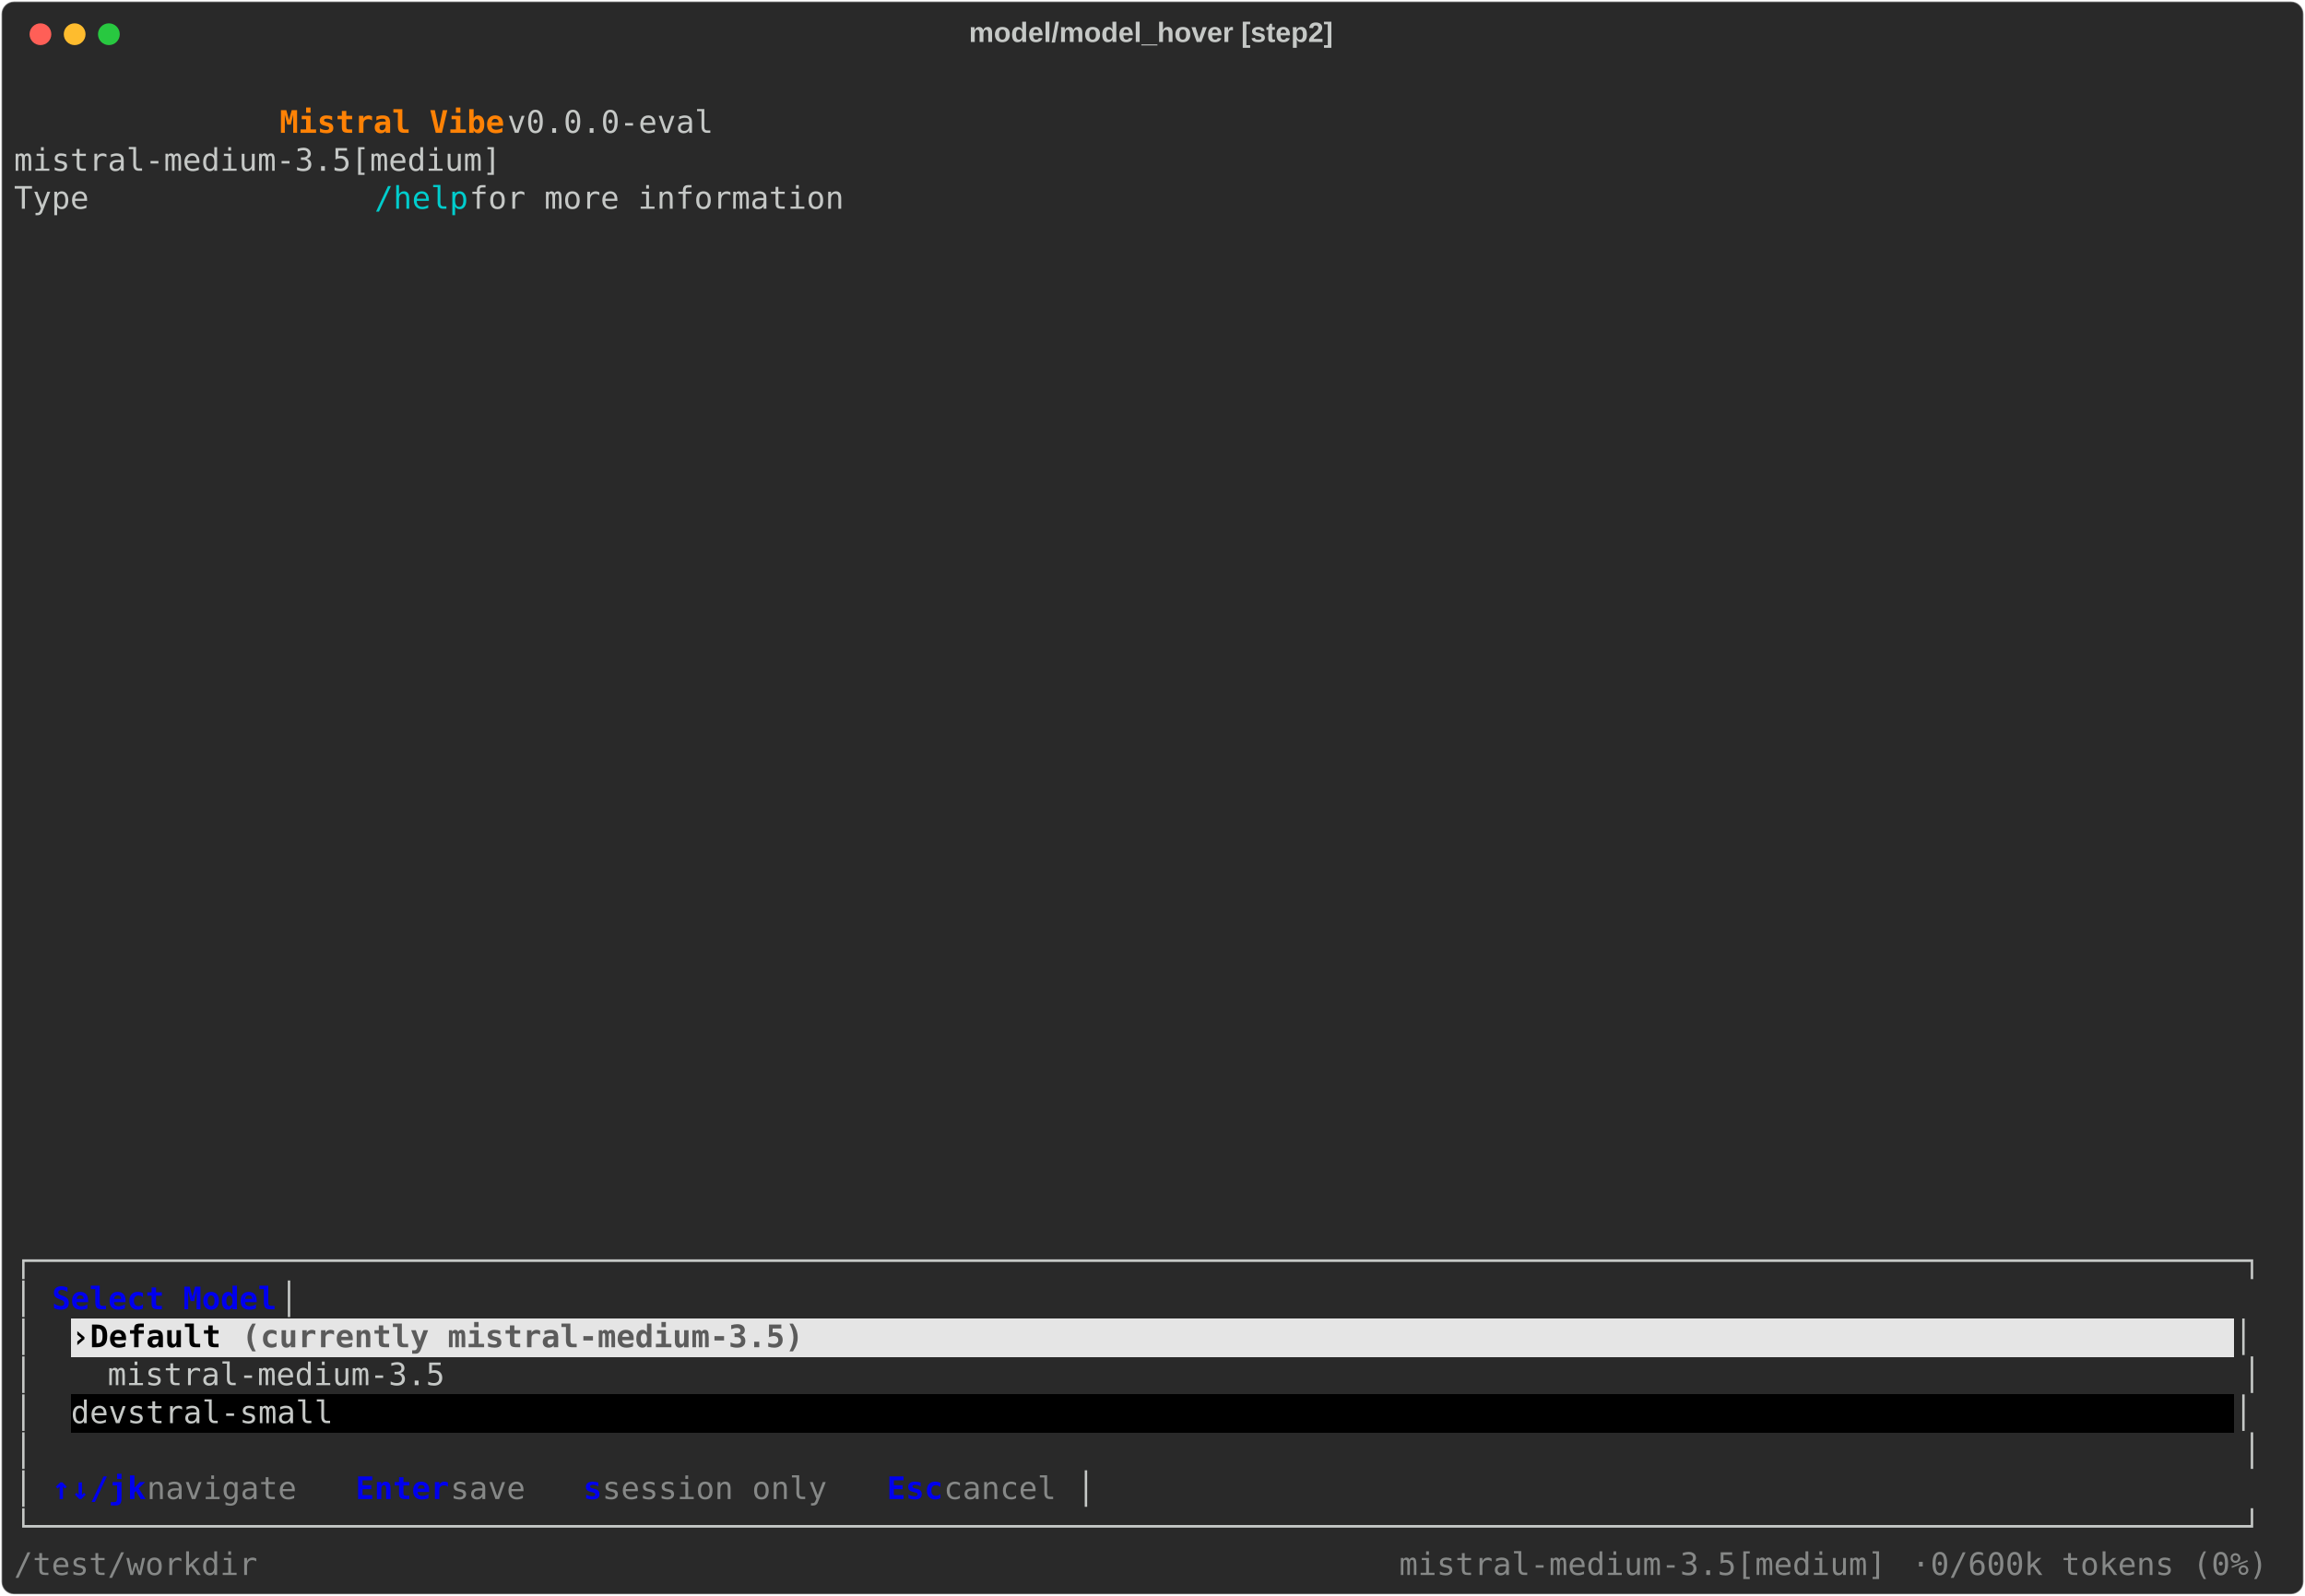
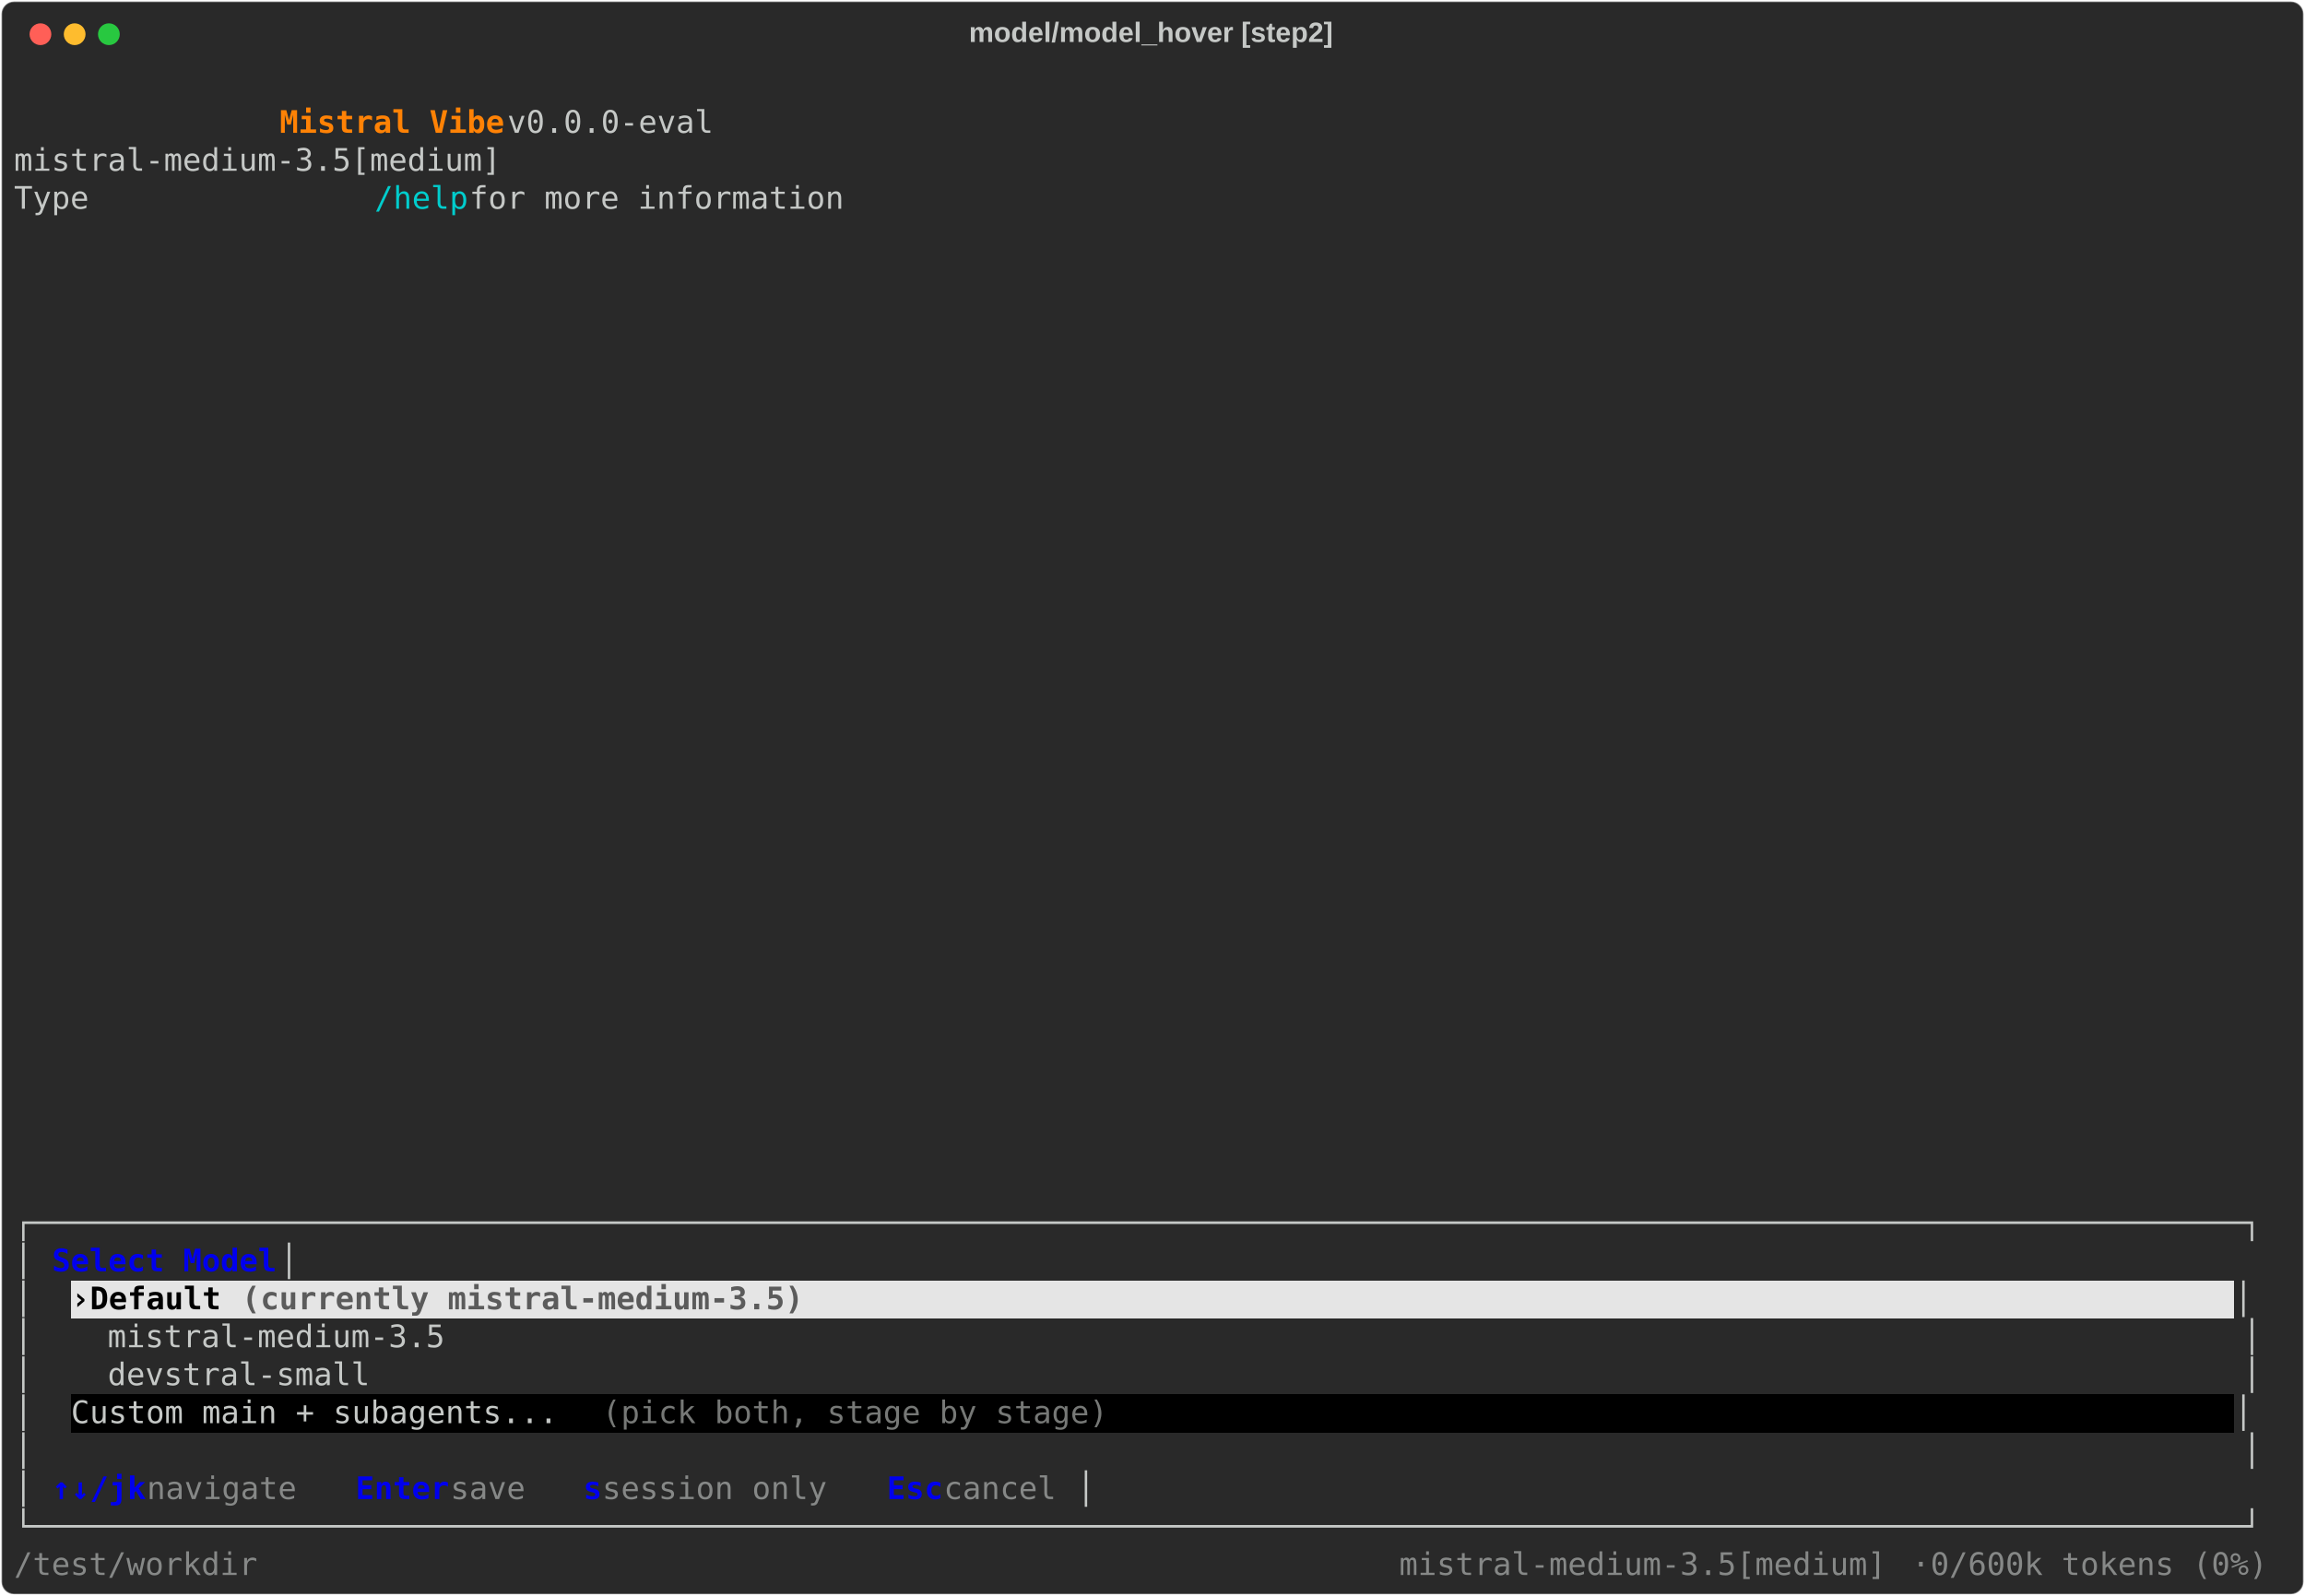
<svg xmlns="http://www.w3.org/2000/svg" class="rich-terminal" viewBox="0 0 1482 1026.0">
  <style>

    @font-face {
        font-family: "Fira Code";
        src: local("FiraCode-Regular"),
                url("https://cdnjs.cloudflare.com/ajax/libs/firacode/6.2.0/woff2/FiraCode-Regular.woff2") format("woff2"),
                url("https://cdnjs.cloudflare.com/ajax/libs/firacode/6.2.0/woff/FiraCode-Regular.woff") format("woff");
        font-style: normal;
        font-weight: 400;
    }
    @font-face {
        font-family: "Fira Code";
        src: local("FiraCode-Bold"),
                url("https://cdnjs.cloudflare.com/ajax/libs/firacode/6.2.0/woff2/FiraCode-Bold.woff2") format("woff2"),
                url("https://cdnjs.cloudflare.com/ajax/libs/firacode/6.2.0/woff/FiraCode-Bold.woff") format("woff");
        font-style: bold;
        font-weight: 700;
    }

    .vibe-matrix {
        font-family: Fira Code, monospace;
        font-size: 20px;
        line-height: 24.4px;
        font-variant-east-asian: full-width;
    }

    .vibe-title {
        font-size: 18px;
        font-weight: bold;
        font-family: arial;
    }

    .vibe-r1 { fill: #c5c8c6 }
.vibe-r2 { fill: #ff8205;font-weight: bold }
.vibe-r3 { fill: #00cdcd }
.vibe-r4 { fill: #0000ee;font-weight: bold }
.vibe-r5 { fill: #000000;font-weight: bold }
.vibe-r6 { fill: #5b5b5b;font-weight: bold }
- .vibe-r7 { fill: #868887 }
+ .vibe-r7 { fill: #767876 }
+ .vibe-r8 { fill: #868887 }
    </style>
  <defs>
    <clipPath id="vibe-clip-terminal">
      <rect x="0" y="0" width="1463.0" height="975.0" />
    </clipPath>
    <clipPath id="vibe-line-0">
      <rect x="0" y="1.5" width="1464" height="24.65" />
    </clipPath>
    <clipPath id="vibe-line-1">
      <rect x="0" y="25.9" width="1464" height="24.65" />
    </clipPath>
    <clipPath id="vibe-line-2">
      <rect x="0" y="50.3" width="1464" height="24.65" />
    </clipPath>
    <clipPath id="vibe-line-3">
      <rect x="0" y="74.7" width="1464" height="24.65" />
    </clipPath>
    <clipPath id="vibe-line-4">
      <rect x="0" y="99.1" width="1464" height="24.65" />
    </clipPath>
    <clipPath id="vibe-line-5">
      <rect x="0" y="123.5" width="1464" height="24.65" />
    </clipPath>
    <clipPath id="vibe-line-6">
      <rect x="0" y="147.9" width="1464" height="24.65" />
    </clipPath>
    <clipPath id="vibe-line-7">
      <rect x="0" y="172.3" width="1464" height="24.65" />
    </clipPath>
    <clipPath id="vibe-line-8">
      <rect x="0" y="196.7" width="1464" height="24.65" />
    </clipPath>
    <clipPath id="vibe-line-9">
      <rect x="0" y="221.1" width="1464" height="24.65" />
    </clipPath>
    <clipPath id="vibe-line-10">
      <rect x="0" y="245.5" width="1464" height="24.65" />
    </clipPath>
    <clipPath id="vibe-line-11">
      <rect x="0" y="269.9" width="1464" height="24.65" />
    </clipPath>
    <clipPath id="vibe-line-12">
      <rect x="0" y="294.3" width="1464" height="24.65" />
    </clipPath>
    <clipPath id="vibe-line-13">
      <rect x="0" y="318.7" width="1464" height="24.65" />
    </clipPath>
    <clipPath id="vibe-line-14">
      <rect x="0" y="343.1" width="1464" height="24.65" />
    </clipPath>
    <clipPath id="vibe-line-15">
      <rect x="0" y="367.5" width="1464" height="24.65" />
    </clipPath>
    <clipPath id="vibe-line-16">
      <rect x="0" y="391.9" width="1464" height="24.65" />
    </clipPath>
    <clipPath id="vibe-line-17">
      <rect x="0" y="416.3" width="1464" height="24.65" />
    </clipPath>
    <clipPath id="vibe-line-18">
      <rect x="0" y="440.7" width="1464" height="24.65" />
    </clipPath>
    <clipPath id="vibe-line-19">
      <rect x="0" y="465.1" width="1464" height="24.65" />
    </clipPath>
    <clipPath id="vibe-line-20">
      <rect x="0" y="489.5" width="1464" height="24.65" />
    </clipPath>
    <clipPath id="vibe-line-21">
      <rect x="0" y="513.9" width="1464" height="24.65" />
    </clipPath>
    <clipPath id="vibe-line-22">
      <rect x="0" y="538.3" width="1464" height="24.65" />
    </clipPath>
    <clipPath id="vibe-line-23">
      <rect x="0" y="562.7" width="1464" height="24.65" />
    </clipPath>
    <clipPath id="vibe-line-24">
      <rect x="0" y="587.1" width="1464" height="24.65" />
    </clipPath>
    <clipPath id="vibe-line-25">
      <rect x="0" y="611.5" width="1464" height="24.65" />
    </clipPath>
    <clipPath id="vibe-line-26">
      <rect x="0" y="635.9" width="1464" height="24.65" />
    </clipPath>
    <clipPath id="vibe-line-27">
      <rect x="0" y="660.3" width="1464" height="24.65" />
    </clipPath>
    <clipPath id="vibe-line-28">
      <rect x="0" y="684.7" width="1464" height="24.65" />
    </clipPath>
    <clipPath id="vibe-line-29">
      <rect x="0" y="709.1" width="1464" height="24.65" />
    </clipPath>
    <clipPath id="vibe-line-30">
      <rect x="0" y="733.5" width="1464" height="24.65" />
    </clipPath>
    <clipPath id="vibe-line-31">
      <rect x="0" y="757.9" width="1464" height="24.65" />
    </clipPath>
    <clipPath id="vibe-line-32">
      <rect x="0" y="782.3" width="1464" height="24.65" />
    </clipPath>
    <clipPath id="vibe-line-33">
      <rect x="0" y="806.7" width="1464" height="24.65" />
    </clipPath>
    <clipPath id="vibe-line-34">
      <rect x="0" y="831.1" width="1464" height="24.65" />
    </clipPath>
    <clipPath id="vibe-line-35">
      <rect x="0" y="855.5" width="1464" height="24.65" />
    </clipPath>
    <clipPath id="vibe-line-36">
      <rect x="0" y="879.9" width="1464" height="24.65" />
    </clipPath>
    <clipPath id="vibe-line-37">
      <rect x="0" y="904.3" width="1464" height="24.65" />
    </clipPath>
    <clipPath id="vibe-line-38">
      <rect x="0" y="928.7" width="1464" height="24.65" />
    </clipPath>
  </defs>
  <rect fill="#292929" stroke="rgba(255,255,255,0.35)" stroke-width="1" x="1" y="1" width="1480" height="1024" rx="8" />
  <text class="vibe-title" fill="#c5c8c6" text-anchor="middle" x="740" y="27">model/model_hover [step2]</text>
  <g transform="translate(26,22)">
    <circle cx="0" cy="0" r="7" fill="#ff5f57" />
    <circle cx="22" cy="0" r="7" fill="#febc2e" />
    <circle cx="44" cy="0" r="7" fill="#28c840" />
  </g>
  <g transform="translate(9, 41)" clip-path="url(#vibe-clip-terminal)">
-     <rect fill="#e5e5e5" x="36.6" y="806.7" width="12.2" height="24.65" shape-rendering="crispEdges" />
-     <rect fill="#e5e5e5" x="48.8" y="806.7" width="97.6" height="24.65" shape-rendering="crispEdges" />
-     <rect fill="#e5e5e5" x="146.4" y="806.7" width="390.4" height="24.65" shape-rendering="crispEdges" />
-     <rect fill="#e5e5e5" x="536.8" y="806.7" width="890.6" height="24.65" shape-rendering="crispEdges" />
-     <rect fill="#000000" x="36.6" y="855.5" width="1390.8" height="24.65" shape-rendering="crispEdges" />
+     <rect fill="#e5e5e5" x="36.6" y="782.3" width="12.2" height="24.65" shape-rendering="crispEdges" />
+     <rect fill="#e5e5e5" x="48.8" y="782.3" width="97.6" height="24.65" shape-rendering="crispEdges" />
+     <rect fill="#e5e5e5" x="146.4" y="782.3" width="390.4" height="24.65" shape-rendering="crispEdges" />
+     <rect fill="#e5e5e5" x="536.8" y="782.3" width="890.6" height="24.65" shape-rendering="crispEdges" />
+     <rect fill="#000000" x="36.6" y="855.5" width="341.6" height="24.65" shape-rendering="crispEdges" />
+     <rect fill="#000000" x="378.2" y="855.5" width="353.8" height="24.65" shape-rendering="crispEdges" />
+     <rect fill="#000000" x="732" y="855.5" width="695.4" height="24.65" shape-rendering="crispEdges" />
    <g class="vibe-matrix">
      <text class="vibe-r1" x="1464" y="20" textLength="12.2" clip-path="url(#vibe-line-0)">
</text>
      <text class="vibe-r2" x="170.8 183 195.2 207.4 219.6 231.8 244 256.2 268.4 280.6 292.8 305" y="44.4" clip-path="url(#vibe-line-1)" style="font-variant-ligatures:none;font-kerning:none">Mistral Vibe</text>
      <text class="vibe-r1" x="317.2 329.4 341.6 353.8 366 378.2 390.4 402.6 414.8 427 439.2 451.4 463.6 475.8 488 500.2 512.4 524.6 536.8 549 561.2 573.4 585.6 597.8 610 622.2 634.4 646.6 658.8 671 683.2 695.4 707.6 719.8 732 744.2 756.4 768.6 780.8 793 805.2 817.4 829.6 841.8 854 866.2 878.4 890.6 902.8 915 927.2 939.4 951.6 963.8 976 988.2 1000.4 1012.6 1024.8 1037 1049.2 1061.4 1073.6 1085.8 1098 1110.2 1122.4 1134.6 1146.8 1159 1171.2 1183.4 1195.6 1207.8 1220 1232.2 1244.4 1256.6 1268.8 1281 1293.2 1305.4 1317.6 1329.8 1342 1354.2 1366.4 1378.6 1390.8 1403 1415.2 1427.4 1439.6 1451.8" y="44.4" clip-path="url(#vibe-line-1)" style="font-variant-ligatures:none;font-kerning:none"> v0.0.0-eval                                                                                  </text>
      <text class="vibe-r1" x="1464" y="44.4" textLength="12.2" clip-path="url(#vibe-line-1)">
</text>
      <text class="vibe-r1" x="0 12.2 24.4 36.6 48.8 61 73.2 85.4 97.6 109.8 122 134.2 146.4 158.6 170.8 183 195.2 207.4 219.6 231.8 244 256.2 268.4 280.6 292.8 305 317.2 329.4 341.6 353.8 366 378.2 390.4 402.6 414.8 427 439.2 451.4 463.6 475.8 488 500.2 512.4 524.6 536.8 549 561.2 573.4 585.6 597.8 610 622.2 634.4 646.6 658.8 671 683.2 695.4 707.6 719.8 732 744.2 756.4 768.6 780.8 793 805.2 817.4 829.6 841.8 854 866.2 878.4 890.6 902.8 915 927.2 939.4 951.6 963.8 976 988.2 1000.4 1012.6 1024.8 1037 1049.2 1061.4 1073.6 1085.8 1098 1110.2 1122.4 1134.6 1146.8 1159 1171.2 1183.4 1195.6 1207.8 1220 1232.2 1244.4 1256.6 1268.8 1281 1293.2 1305.4 1317.6 1329.8 1342 1354.2 1366.4 1378.6 1390.8 1403 1415.2 1427.4 1439.6 1451.8" y="68.8" clip-path="url(#vibe-line-2)" style="font-variant-ligatures:none;font-kerning:none">              mistral-medium-3.5[medium]                                                                                </text>
      <text class="vibe-r1" x="1464" y="68.8" textLength="12.2" clip-path="url(#vibe-line-2)">
</text>
      <text class="vibe-r1" x="0 12.2 24.4 36.6 48.8 61 73.2 85.4 97.6 109.8 122 134.2 146.4 158.6 170.8 183 195.2 207.4 219.6" y="93.2" clip-path="url(#vibe-line-3)" style="font-variant-ligatures:none;font-kerning:none">              Type </text>
      <text class="vibe-r3" x="231.8 244 256.2 268.4 280.6" y="93.2" clip-path="url(#vibe-line-3)" style="font-variant-ligatures:none;font-kerning:none">/help</text>
      <text class="vibe-r1" x="292.8 305 317.2 329.4 341.6 353.8 366 378.2 390.4 402.6 414.8 427 439.2 451.4 463.6 475.8 488 500.2 512.4 524.6 536.8 549 561.2 573.4 585.6 597.8 610 622.2 634.4 646.6 658.8 671 683.2 695.4 707.6 719.8 732 744.2 756.4 768.6 780.8 793 805.2 817.4 829.6 841.8 854 866.2 878.4 890.6 902.8 915 927.2 939.4 951.6 963.8 976 988.2 1000.4 1012.6 1024.8 1037 1049.2 1061.4 1073.6 1085.8 1098 1110.2 1122.4 1134.6 1146.8 1159 1171.2 1183.4 1195.6 1207.8 1220 1232.2 1244.4 1256.6 1268.8 1281 1293.2 1305.4 1317.6 1329.8 1342 1354.2 1366.4 1378.6 1390.8 1403 1415.2 1427.4 1439.6 1451.8" y="93.2" clip-path="url(#vibe-line-3)" style="font-variant-ligatures:none;font-kerning:none"> for more information                                                                           </text>
      <text class="vibe-r1" x="1464" y="93.2" textLength="12.2" clip-path="url(#vibe-line-3)">
</text>
      <text class="vibe-r1" x="1464" y="117.6" textLength="12.2" clip-path="url(#vibe-line-4)">
</text>
      <text class="vibe-r1" x="1464" y="142" textLength="12.2" clip-path="url(#vibe-line-5)">
</text>
      <text class="vibe-r1" x="1464" y="166.4" textLength="12.2" clip-path="url(#vibe-line-6)">
</text>
      <text class="vibe-r1" x="1464" y="190.8" textLength="12.2" clip-path="url(#vibe-line-7)">
</text>
      <text class="vibe-r1" x="1464" y="215.2" textLength="12.2" clip-path="url(#vibe-line-8)">
</text>
      <text class="vibe-r1" x="1464" y="239.6" textLength="12.2" clip-path="url(#vibe-line-9)">
</text>
      <text class="vibe-r1" x="1464" y="264" textLength="12.2" clip-path="url(#vibe-line-10)">
</text>
      <text class="vibe-r1" x="1464" y="288.4" textLength="12.2" clip-path="url(#vibe-line-11)">
</text>
      <text class="vibe-r1" x="1464" y="312.8" textLength="12.2" clip-path="url(#vibe-line-12)">
</text>
      <text class="vibe-r1" x="1464" y="337.2" textLength="12.2" clip-path="url(#vibe-line-13)">
</text>
      <text class="vibe-r1" x="1464" y="361.6" textLength="12.2" clip-path="url(#vibe-line-14)">
</text>
      <text class="vibe-r1" x="1464" y="386" textLength="12.2" clip-path="url(#vibe-line-15)">
</text>
      <text class="vibe-r1" x="1464" y="410.4" textLength="12.2" clip-path="url(#vibe-line-16)">
</text>
      <text class="vibe-r1" x="1464" y="434.8" textLength="12.2" clip-path="url(#vibe-line-17)">
</text>
      <text class="vibe-r1" x="1464" y="459.2" textLength="12.2" clip-path="url(#vibe-line-18)">
</text>
      <text class="vibe-r1" x="1464" y="483.6" textLength="12.2" clip-path="url(#vibe-line-19)">
</text>
      <text class="vibe-r1" x="1464" y="508" textLength="12.2" clip-path="url(#vibe-line-20)">
</text>
      <text class="vibe-r1" x="1464" y="532.4" textLength="12.2" clip-path="url(#vibe-line-21)">
</text>
      <text class="vibe-r1" x="1464" y="556.8" textLength="12.2" clip-path="url(#vibe-line-22)">
</text>
      <text class="vibe-r1" x="1464" y="581.2" textLength="12.2" clip-path="url(#vibe-line-23)">
</text>
      <text class="vibe-r1" x="1464" y="605.6" textLength="12.2" clip-path="url(#vibe-line-24)">
</text>
      <text class="vibe-r1" x="1464" y="630" textLength="12.2" clip-path="url(#vibe-line-25)">
</text>
      <text class="vibe-r1" x="1464" y="654.4" textLength="12.2" clip-path="url(#vibe-line-26)">
</text>
      <text class="vibe-r1" x="1464" y="678.8" textLength="12.2" clip-path="url(#vibe-line-27)">
</text>
      <text class="vibe-r1" x="1464" y="703.2" textLength="12.2" clip-path="url(#vibe-line-28)">
</text>
      <text class="vibe-r1" x="1464" y="727.6" textLength="12.2" clip-path="url(#vibe-line-29)">
</text>
+       <text class="vibe-r1" x="0 12.2 24.4 36.6 48.8 61 73.2 85.4 97.6 109.8 122 134.2 146.4 158.6 170.8 183 195.2 207.4 219.6 231.8 244 256.2 268.4 280.6 292.8 305 317.2 329.4 341.6 353.8 366 378.2 390.4 402.6 414.8 427 439.2 451.4 463.6 475.8 488 500.2 512.4 524.6 536.8 549 561.2 573.4 585.6 597.8 610 622.2 634.4 646.6 658.8 671 683.2 695.4 707.6 719.8 732 744.2 756.4 768.6 780.8 793 805.2 817.4 829.6 841.8 854 866.2 878.4 890.6 902.8 915 927.2 939.4 951.6 963.8 976 988.2 1000.4 1012.6 1024.8 1037 1049.2 1061.4 1073.6 1085.8 1098 1110.2 1122.4 1134.6 1146.8 1159 1171.2 1183.4 1195.6 1207.8 1220 1232.2 1244.4 1256.6 1268.8 1281 1293.2 1305.4 1317.6 1329.8 1342 1354.2 1366.4 1378.6 1390.8 1403 1415.2 1427.4 1439.6 1451.8" y="752" clip-path="url(#vibe-line-30)" style="font-variant-ligatures:none;font-kerning:none">┌──────────────────────────────────────────────────────────────────────────────────────────────────────────────────────┐</text>
      <text class="vibe-r1" x="1464" y="752" textLength="12.2" clip-path="url(#vibe-line-30)">
</text>
-       <text class="vibe-r1" x="0 12.2 24.4 36.6 48.8 61 73.2 85.4 97.6 109.8 122 134.2 146.4 158.6 170.8 183 195.2 207.4 219.6 231.8 244 256.2 268.4 280.6 292.8 305 317.2 329.4 341.6 353.8 366 378.2 390.4 402.6 414.8 427 439.2 451.4 463.6 475.8 488 500.2 512.4 524.6 536.8 549 561.2 573.4 585.6 597.8 610 622.2 634.4 646.6 658.8 671 683.2 695.4 707.6 719.8 732 744.2 756.4 768.6 780.8 793 805.2 817.4 829.6 841.8 854 866.2 878.4 890.6 902.8 915 927.2 939.4 951.6 963.8 976 988.2 1000.4 1012.6 1024.8 1037 1049.2 1061.4 1073.6 1085.8 1098 1110.2 1122.4 1134.6 1146.8 1159 1171.2 1183.4 1195.6 1207.8 1220 1232.2 1244.4 1256.6 1268.8 1281 1293.2 1305.4 1317.6 1329.8 1342 1354.2 1366.4 1378.6 1390.8 1403 1415.2 1427.4 1439.6 1451.8" y="776.4" clip-path="url(#vibe-line-31)" style="font-variant-ligatures:none;font-kerning:none">┌──────────────────────────────────────────────────────────────────────────────────────────────────────────────────────┐</text>
+       <text class="vibe-r1" x="0 12.2" y="776.4" clip-path="url(#vibe-line-31)" style="font-variant-ligatures:none;font-kerning:none">│ </text>
+       <text class="vibe-r4" x="24.4 36.6 48.8 61 73.2 85.4 97.6 109.8 122 134.2 146.4 158.6" y="776.4" clip-path="url(#vibe-line-31)" style="font-variant-ligatures:none;font-kerning:none">Select Model</text>
+       <text class="vibe-r1" x="170.8 183 195.2 207.4 219.6 231.8 244 256.2 268.4 280.6 292.8 305 317.2 329.4 341.6 353.8 366 378.2 390.4 402.6 414.8 427 439.2 451.4 463.6 475.8 488 500.2 512.4 524.6 536.8 549 561.2 573.4 585.6 597.8 610 622.2 634.4 646.6 658.8 671 683.2 695.4 707.6 719.8 732 744.2 756.4 768.6 780.8 793 805.2 817.4 829.6 841.8 854 866.2 878.4 890.6 902.8 915 927.2 939.4 951.6 963.8 976 988.2 1000.4 1012.6 1024.8 1037 1049.2 1061.4 1073.6 1085.8 1098 1110.2 1122.4 1134.6 1146.8 1159 1171.2 1183.4 1195.6 1207.8 1220 1232.2 1244.4 1256.6 1268.8 1281 1293.2 1305.4 1317.6 1329.8 1342 1354.2 1366.4 1378.6 1390.8 1403 1415.2 1427.4 1439.6 1451.8" y="776.4" clip-path="url(#vibe-line-31)" style="font-variant-ligatures:none;font-kerning:none">                                                                                                         │</text>
      <text class="vibe-r1" x="1464" y="776.4" textLength="12.2" clip-path="url(#vibe-line-31)">
</text>
-       <text class="vibe-r1" x="0 12.2" y="800.8" clip-path="url(#vibe-line-32)" style="font-variant-ligatures:none;font-kerning:none">│ </text>
-       <text class="vibe-r4" x="24.4 36.6 48.8 61 73.2 85.4 97.6 109.8 122 134.2 146.4 158.6" y="800.8" clip-path="url(#vibe-line-32)" style="font-variant-ligatures:none;font-kerning:none">Select Model</text>
-       <text class="vibe-r1" x="170.8 183 195.2 207.4 219.6 231.8 244 256.2 268.4 280.6 292.8 305 317.2 329.4 341.6 353.8 366 378.2 390.4 402.6 414.8 427 439.2 451.4 463.6 475.8 488 500.2 512.4 524.6 536.8 549 561.2 573.4 585.6 597.8 610 622.2 634.4 646.6 658.8 671 683.2 695.4 707.6 719.8 732 744.2 756.4 768.6 780.8 793 805.2 817.4 829.6 841.8 854 866.2 878.4 890.6 902.8 915 927.2 939.4 951.6 963.8 976 988.2 1000.4 1012.6 1024.8 1037 1049.2 1061.4 1073.6 1085.8 1098 1110.2 1122.4 1134.6 1146.8 1159 1171.2 1183.4 1195.6 1207.8 1220 1232.2 1244.4 1256.6 1268.8 1281 1293.2 1305.4 1317.6 1329.8 1342 1354.2 1366.4 1378.6 1390.8 1403 1415.2 1427.4 1439.6 1451.8" y="800.8" clip-path="url(#vibe-line-32)" style="font-variant-ligatures:none;font-kerning:none">                                                                                                         │</text>
+       <text class="vibe-r1" x="0 12.2 24.4" y="800.8" clip-path="url(#vibe-line-32)" style="font-variant-ligatures:none;font-kerning:none">│  </text>
+       <text class="vibe-r5" x="36.6" y="800.8" textLength="12.2" clip-path="url(#vibe-line-32)">›</text>
+       <text class="vibe-r5" x="48.8 61 73.2 85.4 97.6 109.8 122 134.2" y="800.8" clip-path="url(#vibe-line-32)" style="font-variant-ligatures:none;font-kerning:none"> Default</text>
+       <text class="vibe-r6" x="146.4 158.6 170.8 183 195.2 207.4 219.6 231.8 244 256.2 268.4 280.6 292.8 305 317.2 329.4 341.6 353.8 366 378.2 390.4 402.6 414.8 427 439.2 451.4 463.6 475.8 488 500.2 512.4 524.6" y="800.8" clip-path="url(#vibe-line-32)" style="font-variant-ligatures:none;font-kerning:none">  (currently mistral-medium-3.5)</text>
+       <text class="vibe-r1" x="1427.4 1439.6 1451.8" y="800.8" clip-path="url(#vibe-line-32)" style="font-variant-ligatures:none;font-kerning:none">  │</text>
      <text class="vibe-r1" x="1464" y="800.8" textLength="12.2" clip-path="url(#vibe-line-32)">
</text>
-       <text class="vibe-r1" x="0 12.2 24.4" y="825.2" clip-path="url(#vibe-line-33)" style="font-variant-ligatures:none;font-kerning:none">│  </text>
-       <text class="vibe-r5" x="36.6" y="825.2" textLength="12.2" clip-path="url(#vibe-line-33)">›</text>
-       <text class="vibe-r5" x="48.8 61 73.2 85.4 97.6 109.8 122 134.2" y="825.2" clip-path="url(#vibe-line-33)" style="font-variant-ligatures:none;font-kerning:none"> Default</text>
-       <text class="vibe-r6" x="146.4 158.6 170.8 183 195.2 207.4 219.6 231.8 244 256.2 268.4 280.6 292.8 305 317.2 329.4 341.6 353.8 366 378.2 390.4 402.6 414.8 427 439.2 451.4 463.6 475.8 488 500.2 512.4 524.6" y="825.2" clip-path="url(#vibe-line-33)" style="font-variant-ligatures:none;font-kerning:none">  (currently mistral-medium-3.5)</text>
-       <text class="vibe-r1" x="1427.4 1439.6 1451.8" y="825.2" clip-path="url(#vibe-line-33)" style="font-variant-ligatures:none;font-kerning:none">  │</text>
+       <text class="vibe-r1" x="0 12.2 24.4 36.6 48.8 61 73.2 85.4 97.6 109.8 122 134.2 146.4 158.6 170.8 183 195.2 207.4 219.6 231.8 244 256.2 268.4 280.6 292.8 305 317.2 329.4 341.6 353.8 366 378.2 390.4 402.6 414.8 427 439.2 451.4 463.6 475.8 488 500.2 512.4 524.6 536.8 549 561.2 573.4 585.6 597.8 610 622.2 634.4 646.6 658.8 671 683.2 695.4 707.6 719.8 732 744.2 756.4 768.6 780.8 793 805.2 817.4 829.6 841.8 854 866.2 878.4 890.6 902.8 915 927.2 939.4 951.6 963.8 976 988.2 1000.4 1012.6 1024.8 1037 1049.2 1061.4 1073.6 1085.8 1098 1110.2 1122.4 1134.6 1146.8 1159 1171.2 1183.4 1195.6 1207.8 1220 1232.2 1244.4 1256.6 1268.8 1281 1293.2 1305.4 1317.6 1329.8 1342 1354.2 1366.4 1378.6 1390.8 1403 1415.2 1427.4 1439.6 1451.8" y="825.2" clip-path="url(#vibe-line-33)" style="font-variant-ligatures:none;font-kerning:none">│    mistral-medium-3.5                                                                                                │</text>
      <text class="vibe-r1" x="1464" y="825.2" textLength="12.2" clip-path="url(#vibe-line-33)">
</text>
-       <text class="vibe-r1" x="0 12.2 24.4 36.6 48.8 61 73.2 85.4 97.6 109.8 122 134.2 146.4 158.6 170.8 183 195.2 207.4 219.6 231.8 244 256.2 268.4 280.6 292.8 305 317.2 329.4 341.6 353.8 366 378.2 390.4 402.6 414.8 427 439.2 451.4 463.6 475.8 488 500.2 512.4 524.6 536.8 549 561.2 573.4 585.6 597.8 610 622.2 634.4 646.6 658.8 671 683.2 695.4 707.6 719.8 732 744.2 756.4 768.6 780.8 793 805.2 817.4 829.6 841.8 854 866.2 878.4 890.6 902.8 915 927.2 939.4 951.6 963.8 976 988.2 1000.4 1012.6 1024.8 1037 1049.2 1061.4 1073.6 1085.8 1098 1110.2 1122.4 1134.6 1146.8 1159 1171.2 1183.4 1195.6 1207.8 1220 1232.2 1244.4 1256.6 1268.8 1281 1293.2 1305.4 1317.6 1329.8 1342 1354.2 1366.4 1378.6 1390.8 1403 1415.2 1427.4 1439.6 1451.8" y="849.6" clip-path="url(#vibe-line-34)" style="font-variant-ligatures:none;font-kerning:none">│    mistral-medium-3.5                                                                                                │</text>
+       <text class="vibe-r1" x="0 12.2 24.4 36.6 48.8 61 73.2 85.4 97.6 109.8 122 134.2 146.4 158.6 170.8 183 195.2 207.4 219.6 231.8 244 256.2 268.4 280.6 292.8 305 317.2 329.4 341.6 353.8 366 378.2 390.4 402.6 414.8 427 439.2 451.4 463.6 475.8 488 500.2 512.4 524.6 536.8 549 561.2 573.4 585.6 597.8 610 622.2 634.4 646.6 658.8 671 683.2 695.4 707.6 719.8 732 744.2 756.4 768.6 780.8 793 805.2 817.4 829.6 841.8 854 866.2 878.4 890.6 902.8 915 927.2 939.4 951.6 963.8 976 988.2 1000.4 1012.6 1024.8 1037 1049.2 1061.4 1073.6 1085.8 1098 1110.2 1122.4 1134.6 1146.8 1159 1171.2 1183.4 1195.6 1207.8 1220 1232.2 1244.4 1256.6 1268.8 1281 1293.2 1305.4 1317.6 1329.8 1342 1354.2 1366.4 1378.6 1390.8 1403 1415.2 1427.4 1439.6 1451.8" y="849.6" clip-path="url(#vibe-line-34)" style="font-variant-ligatures:none;font-kerning:none">│    devstral-small                                                                                                    │</text>
      <text class="vibe-r1" x="1464" y="849.6" textLength="12.2" clip-path="url(#vibe-line-34)">
</text>
      <text class="vibe-r1" x="0 12.2 24.4" y="874" clip-path="url(#vibe-line-35)" style="font-variant-ligatures:none;font-kerning:none">│  </text>
-       <text class="vibe-r1" x="36.6 48.8 61 73.2 85.4 97.6 109.8 122 134.2 146.4 158.6 170.8 183 195.2 207.4 219.6 231.8 244 256.2 268.4 280.6 292.8 305 317.2 329.4 341.6 353.8 366 378.2 390.4 402.6 414.8 427 439.2 451.4 463.6 475.8 488 500.2 512.4 524.6 536.8 549 561.2 573.4 585.6 597.8 610 622.2 634.4 646.6 658.8 671 683.2 695.4 707.6 719.8 732 744.2 756.4 768.6 780.8 793 805.2 817.4 829.6 841.8 854 866.2 878.4 890.6 902.8 915 927.2 939.4 951.6 963.8 976 988.2 1000.4 1012.6 1024.8 1037 1049.2 1061.4 1073.6 1085.8 1098 1110.2 1122.4 1134.6 1146.8 1159 1171.2 1183.4 1195.6 1207.8 1220 1232.2 1244.4 1256.6 1268.8 1281 1293.2 1305.4 1317.6 1329.8 1342 1354.2 1366.4 1378.6 1390.8 1403 1415.2" y="874" clip-path="url(#vibe-line-35)" style="font-variant-ligatures:none;font-kerning:none">  devstral-small                                                                                                  </text>
+       <text class="vibe-r1" x="36.6 48.8 61 73.2 85.4 97.6 109.8 122 134.2 146.4 158.6 170.8 183 195.2 207.4 219.6 231.8 244 256.2 268.4 280.6 292.8 305 317.2 329.4 341.6 353.8 366" y="874" clip-path="url(#vibe-line-35)" style="font-variant-ligatures:none;font-kerning:none">  Custom main + subagents...</text>
+       <text class="vibe-r7" x="378.2 390.4 402.6 414.8 427 439.2 451.4 463.6 475.8 488 500.2 512.4 524.6 536.8 549 561.2 573.4 585.6 597.8 610 622.2 634.4 646.6 658.8 671 683.2 695.4 707.6 719.8" y="874" clip-path="url(#vibe-line-35)" style="font-variant-ligatures:none;font-kerning:none">  (pick both, stage by stage)</text>
      <text class="vibe-r1" x="1427.4 1439.6 1451.8" y="874" clip-path="url(#vibe-line-35)" style="font-variant-ligatures:none;font-kerning:none">  │</text>
      <text class="vibe-r1" x="1464" y="874" textLength="12.2" clip-path="url(#vibe-line-35)">
</text>
      <text class="vibe-r1" x="0 12.2 24.4 36.6 48.8 61 73.2 85.4 97.6 109.8 122 134.2 146.4 158.6 170.8 183 195.2 207.4 219.6 231.8 244 256.2 268.4 280.6 292.8 305 317.2 329.4 341.6 353.8 366 378.2 390.4 402.6 414.8 427 439.2 451.4 463.6 475.8 488 500.2 512.4 524.6 536.8 549 561.2 573.4 585.6 597.8 610 622.2 634.4 646.6 658.8 671 683.2 695.4 707.6 719.8 732 744.2 756.4 768.6 780.8 793 805.2 817.4 829.6 841.8 854 866.2 878.4 890.6 902.8 915 927.2 939.4 951.6 963.8 976 988.2 1000.4 1012.6 1024.8 1037 1049.2 1061.4 1073.6 1085.8 1098 1110.2 1122.4 1134.6 1146.8 1159 1171.2 1183.4 1195.6 1207.8 1220 1232.2 1244.4 1256.6 1268.8 1281 1293.2 1305.4 1317.6 1329.8 1342 1354.2 1366.4 1378.6 1390.8 1403 1415.2 1427.4 1439.6 1451.8" y="898.4" clip-path="url(#vibe-line-36)" style="font-variant-ligatures:none;font-kerning:none">│                                                                                                                      │</text>
      <text class="vibe-r1" x="1464" y="898.4" textLength="12.2" clip-path="url(#vibe-line-36)">
</text>
      <text class="vibe-r1" x="0 12.2" y="922.8" clip-path="url(#vibe-line-37)" style="font-variant-ligatures:none;font-kerning:none">│ </text>
      <text class="vibe-r4" x="24.4" y="922.8" textLength="12.2" clip-path="url(#vibe-line-37)">↑</text>
      <text class="vibe-r4" x="36.6" y="922.8" textLength="12.2" clip-path="url(#vibe-line-37)">↓</text>
      <text class="vibe-r4" x="48.8 61 73.2" y="922.8" clip-path="url(#vibe-line-37)" style="font-variant-ligatures:none;font-kerning:none">/jk</text>
-       <text class="vibe-r7" x="85.4 97.6 109.8 122 134.2 146.4 158.6 170.8 183 195.2 207.4" y="922.8" clip-path="url(#vibe-line-37)" style="font-variant-ligatures:none;font-kerning:none"> navigate  </text>
+       <text class="vibe-r8" x="85.4 97.6 109.8 122 134.2 146.4 158.6 170.8 183 195.2 207.4" y="922.8" clip-path="url(#vibe-line-37)" style="font-variant-ligatures:none;font-kerning:none"> navigate  </text>
      <text class="vibe-r4" x="219.6 231.8 244 256.2 268.4" y="922.8" clip-path="url(#vibe-line-37)" style="font-variant-ligatures:none;font-kerning:none">Enter</text>
-       <text class="vibe-r7" x="280.6 292.8 305 317.2 329.4 341.6 353.8" y="922.8" clip-path="url(#vibe-line-37)" style="font-variant-ligatures:none;font-kerning:none"> save  </text>
+       <text class="vibe-r8" x="280.6 292.8 305 317.2 329.4 341.6 353.8" y="922.8" clip-path="url(#vibe-line-37)" style="font-variant-ligatures:none;font-kerning:none"> save  </text>
      <text class="vibe-r4" x="366" y="922.8" textLength="12.2" clip-path="url(#vibe-line-37)">s</text>
-       <text class="vibe-r7" x="378.2 390.4 402.6 414.8 427 439.2 451.4 463.6 475.8 488 500.2 512.4 524.6 536.8 549" y="922.8" clip-path="url(#vibe-line-37)" style="font-variant-ligatures:none;font-kerning:none"> session only  </text>
+       <text class="vibe-r8" x="378.2 390.4 402.6 414.8 427 439.2 451.4 463.6 475.8 488 500.2 512.4 524.6 536.8 549" y="922.8" clip-path="url(#vibe-line-37)" style="font-variant-ligatures:none;font-kerning:none"> session only  </text>
      <text class="vibe-r4" x="561.2 573.4 585.6" y="922.8" clip-path="url(#vibe-line-37)" style="font-variant-ligatures:none;font-kerning:none">Esc</text>
-       <text class="vibe-r7" x="597.8 610 622.2 634.4 646.6 658.8 671" y="922.8" clip-path="url(#vibe-line-37)" style="font-variant-ligatures:none;font-kerning:none"> cancel</text>
+       <text class="vibe-r8" x="597.8 610 622.2 634.4 646.6 658.8 671" y="922.8" clip-path="url(#vibe-line-37)" style="font-variant-ligatures:none;font-kerning:none"> cancel</text>
      <text class="vibe-r1" x="683.2 695.4 707.6 719.8 732 744.2 756.4 768.6 780.8 793 805.2 817.4 829.6 841.8 854 866.2 878.4 890.6 902.8 915 927.2 939.4 951.6 963.8 976 988.2 1000.4 1012.6 1024.8 1037 1049.2 1061.4 1073.6 1085.8 1098 1110.2 1122.4 1134.6 1146.8 1159 1171.2 1183.4 1195.6 1207.8 1220 1232.2 1244.4 1256.6 1268.8 1281 1293.2 1305.4 1317.6 1329.8 1342 1354.2 1366.4 1378.6 1390.8 1403 1415.2 1427.4 1439.6 1451.8" y="922.8" clip-path="url(#vibe-line-37)" style="font-variant-ligatures:none;font-kerning:none">                                                               │</text>
      <text class="vibe-r1" x="1464" y="922.8" textLength="12.2" clip-path="url(#vibe-line-37)">
</text>
      <text class="vibe-r1" x="0 12.2 24.4 36.6 48.8 61 73.2 85.4 97.6 109.8 122 134.2 146.4 158.6 170.8 183 195.2 207.4 219.6 231.8 244 256.2 268.4 280.6 292.8 305 317.2 329.4 341.6 353.8 366 378.2 390.4 402.6 414.8 427 439.2 451.4 463.6 475.8 488 500.2 512.4 524.6 536.8 549 561.2 573.4 585.6 597.8 610 622.2 634.4 646.6 658.8 671 683.2 695.4 707.6 719.8 732 744.2 756.4 768.6 780.8 793 805.2 817.4 829.6 841.8 854 866.2 878.4 890.6 902.8 915 927.2 939.4 951.6 963.8 976 988.2 1000.4 1012.6 1024.8 1037 1049.2 1061.4 1073.6 1085.8 1098 1110.2 1122.4 1134.6 1146.8 1159 1171.2 1183.4 1195.6 1207.8 1220 1232.2 1244.4 1256.6 1268.8 1281 1293.2 1305.4 1317.6 1329.8 1342 1354.2 1366.4 1378.6 1390.8 1403 1415.2 1427.4 1439.6 1451.8" y="947.2" clip-path="url(#vibe-line-38)" style="font-variant-ligatures:none;font-kerning:none">└──────────────────────────────────────────────────────────────────────────────────────────────────────────────────────┘</text>
      <text class="vibe-r1" x="1464" y="947.2" textLength="12.2" clip-path="url(#vibe-line-38)">
</text>
-       <text class="vibe-r7" x="0 12.2 24.4 36.6 48.8 61 73.2 85.4 97.6 109.8 122 134.2 146.4" y="971.6" clip-path="url(#vibe-line-39)" style="font-variant-ligatures:none;font-kerning:none">/test/workdir</text>
-       <text class="vibe-r7" x="890.6 902.8 915 927.2 939.4 951.6 963.8 976 988.2 1000.4 1012.6 1024.8 1037 1049.2 1061.4 1073.6 1085.8 1098 1110.2 1122.4 1134.6 1146.8 1159 1171.2 1183.4 1195.6 1207.8" y="971.6" clip-path="url(#vibe-line-39)" style="font-variant-ligatures:none;font-kerning:none">mistral-medium-3.5[medium] </text>
-       <text class="vibe-r7" x="1220" y="971.6" textLength="12.2" clip-path="url(#vibe-line-39)">·</text>
-       <text class="vibe-r7" x="1232.2 1244.4 1256.6 1268.8 1281 1293.2 1305.4 1317.6 1329.8 1342 1354.2 1366.4 1378.6 1390.8 1403 1415.2 1427.4 1439.6 1451.8" y="971.6" clip-path="url(#vibe-line-39)" style="font-variant-ligatures:none;font-kerning:none"> 0/600k tokens (0%)</text>
+       <text class="vibe-r8" x="0 12.2 24.4 36.6 48.8 61 73.2 85.4 97.6 109.8 122 134.2 146.4" y="971.6" clip-path="url(#vibe-line-39)" style="font-variant-ligatures:none;font-kerning:none">/test/workdir</text>
+       <text class="vibe-r8" x="890.6 902.8 915 927.2 939.4 951.6 963.8 976 988.2 1000.4 1012.6 1024.8 1037 1049.2 1061.4 1073.6 1085.8 1098 1110.2 1122.4 1134.6 1146.8 1159 1171.2 1183.4 1195.6 1207.8" y="971.6" clip-path="url(#vibe-line-39)" style="font-variant-ligatures:none;font-kerning:none">mistral-medium-3.5[medium] </text>
+       <text class="vibe-r8" x="1220" y="971.6" textLength="12.2" clip-path="url(#vibe-line-39)">·</text>
+       <text class="vibe-r8" x="1232.2 1244.4 1256.6 1268.8 1281 1293.2 1305.4 1317.6 1329.8 1342 1354.2 1366.4 1378.6 1390.8 1403 1415.2 1427.4 1439.6 1451.8" y="971.6" clip-path="url(#vibe-line-39)" style="font-variant-ligatures:none;font-kerning:none"> 0/600k tokens (0%)</text>
      <text class="vibe-r1" x="1464" y="971.6" textLength="12.2" clip-path="url(#vibe-line-39)">
</text>
    </g>
  </g>
</svg>
